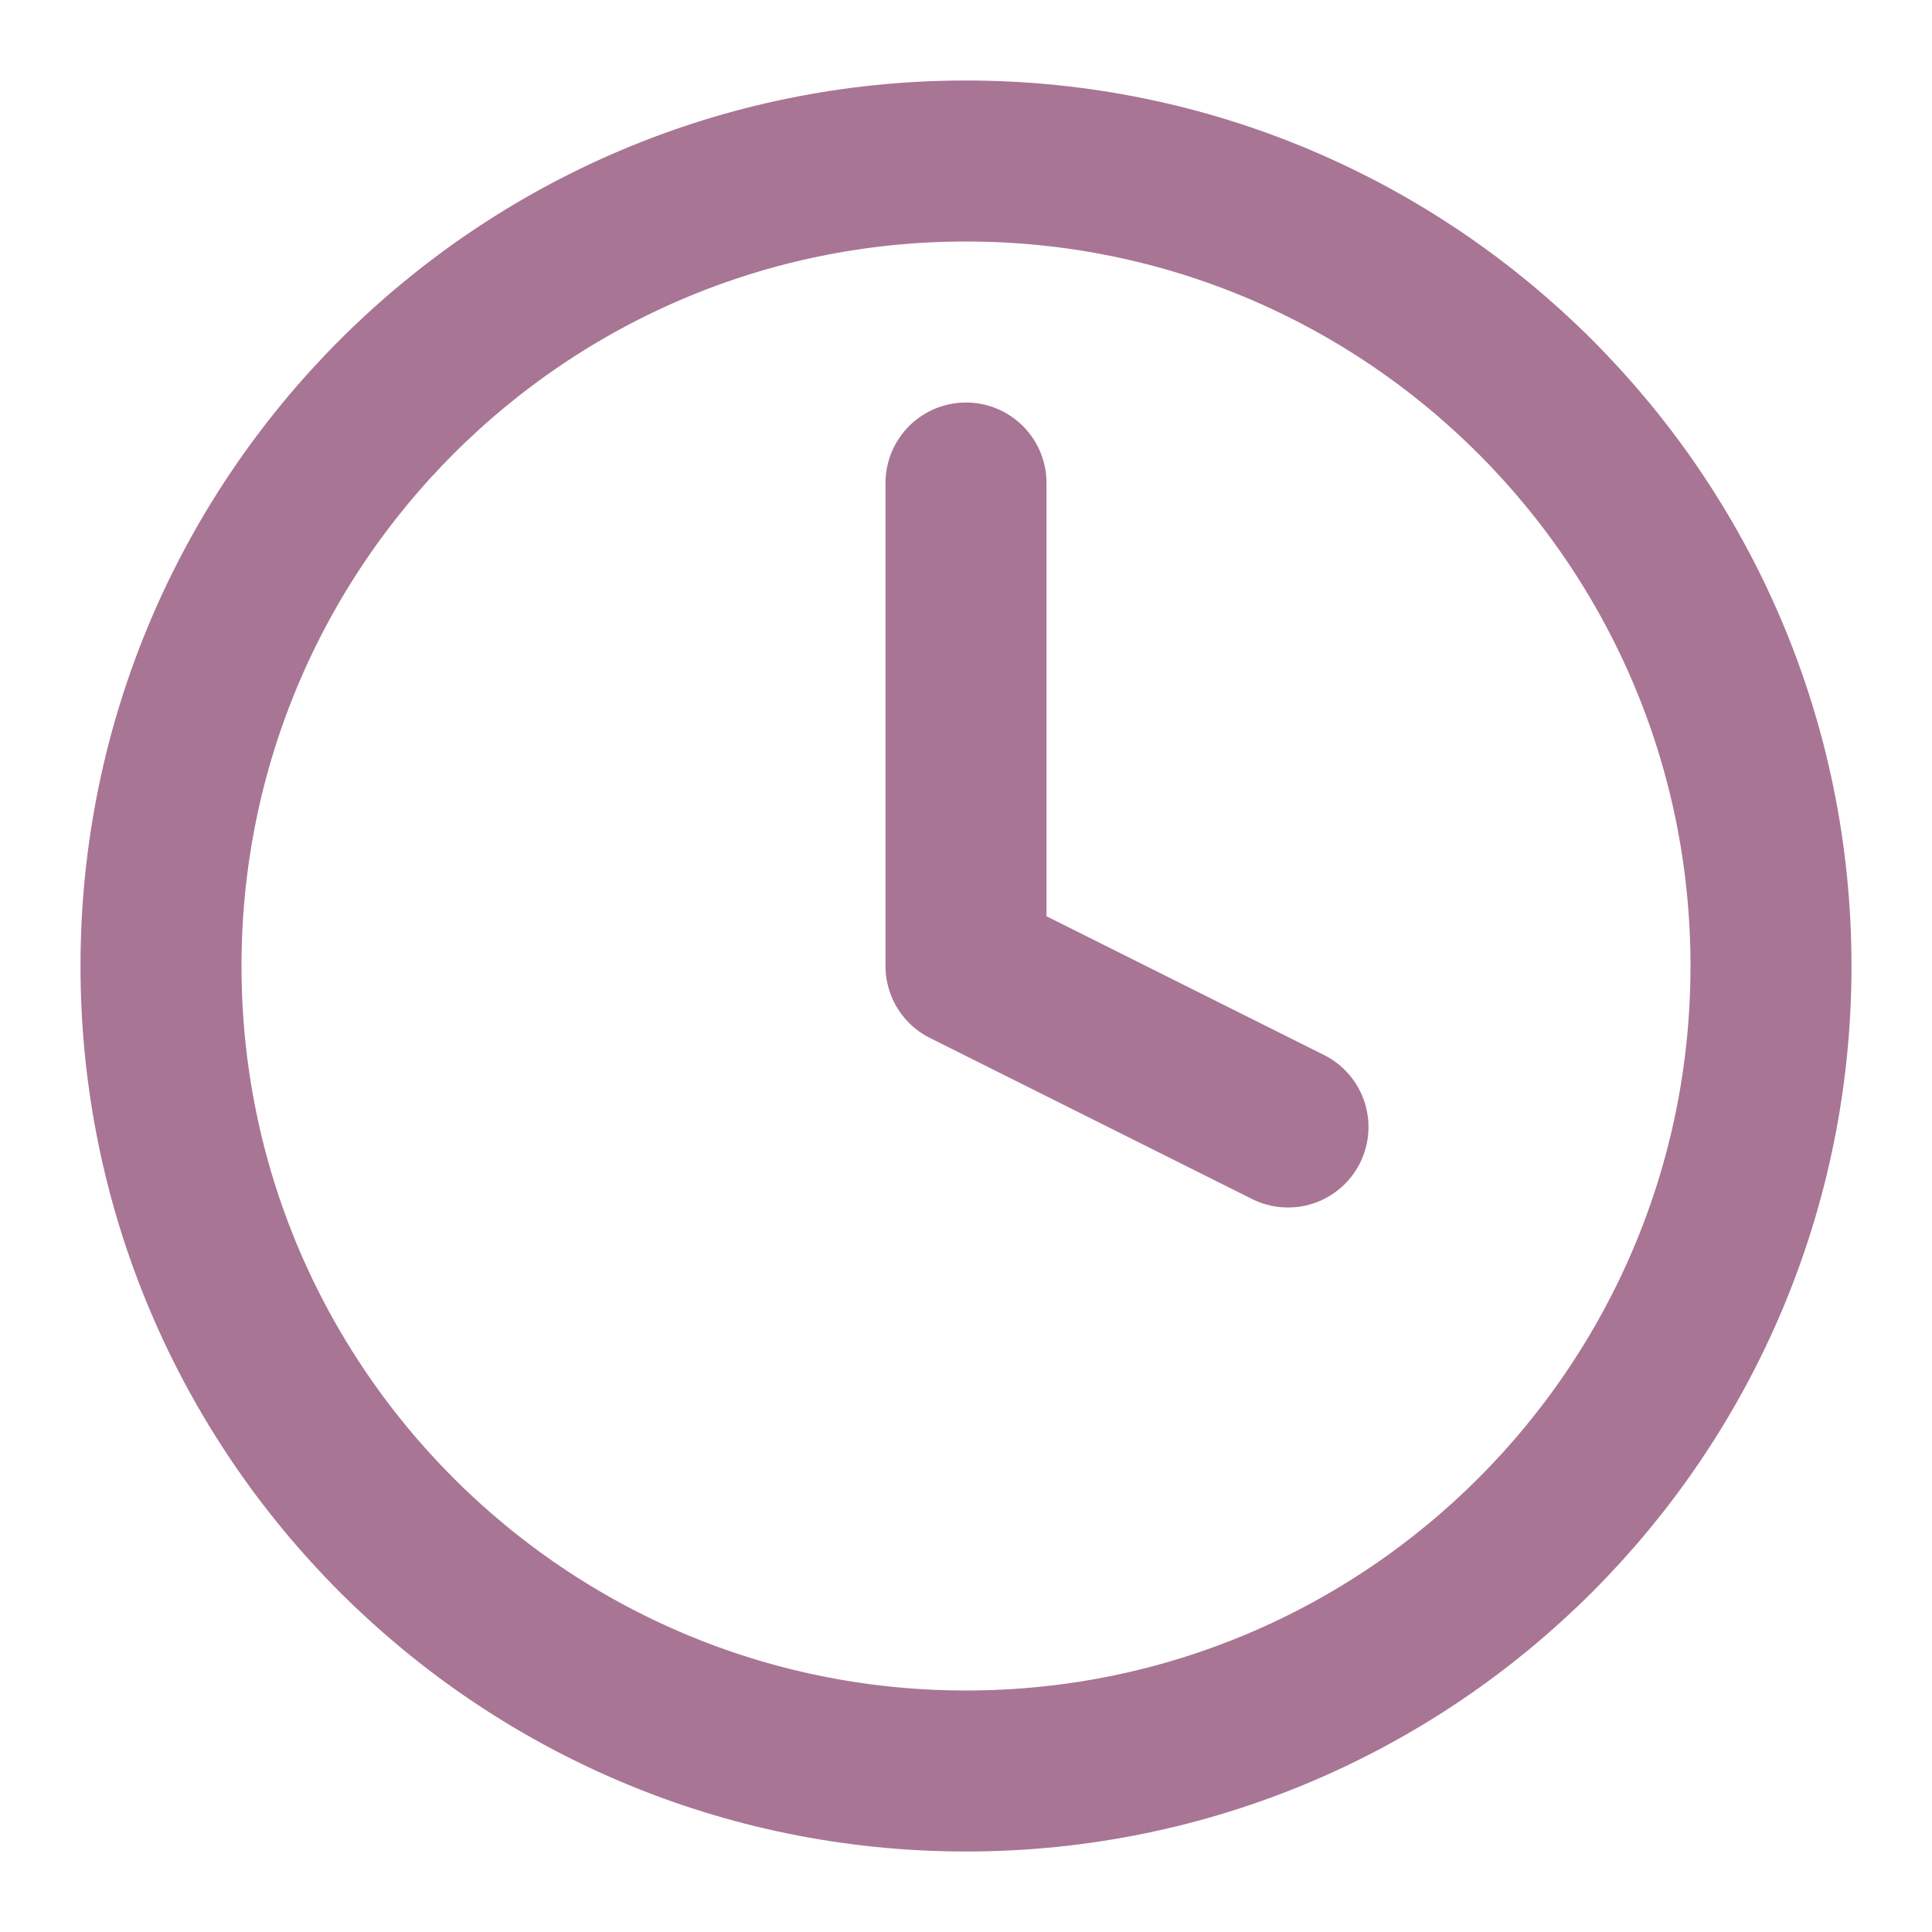
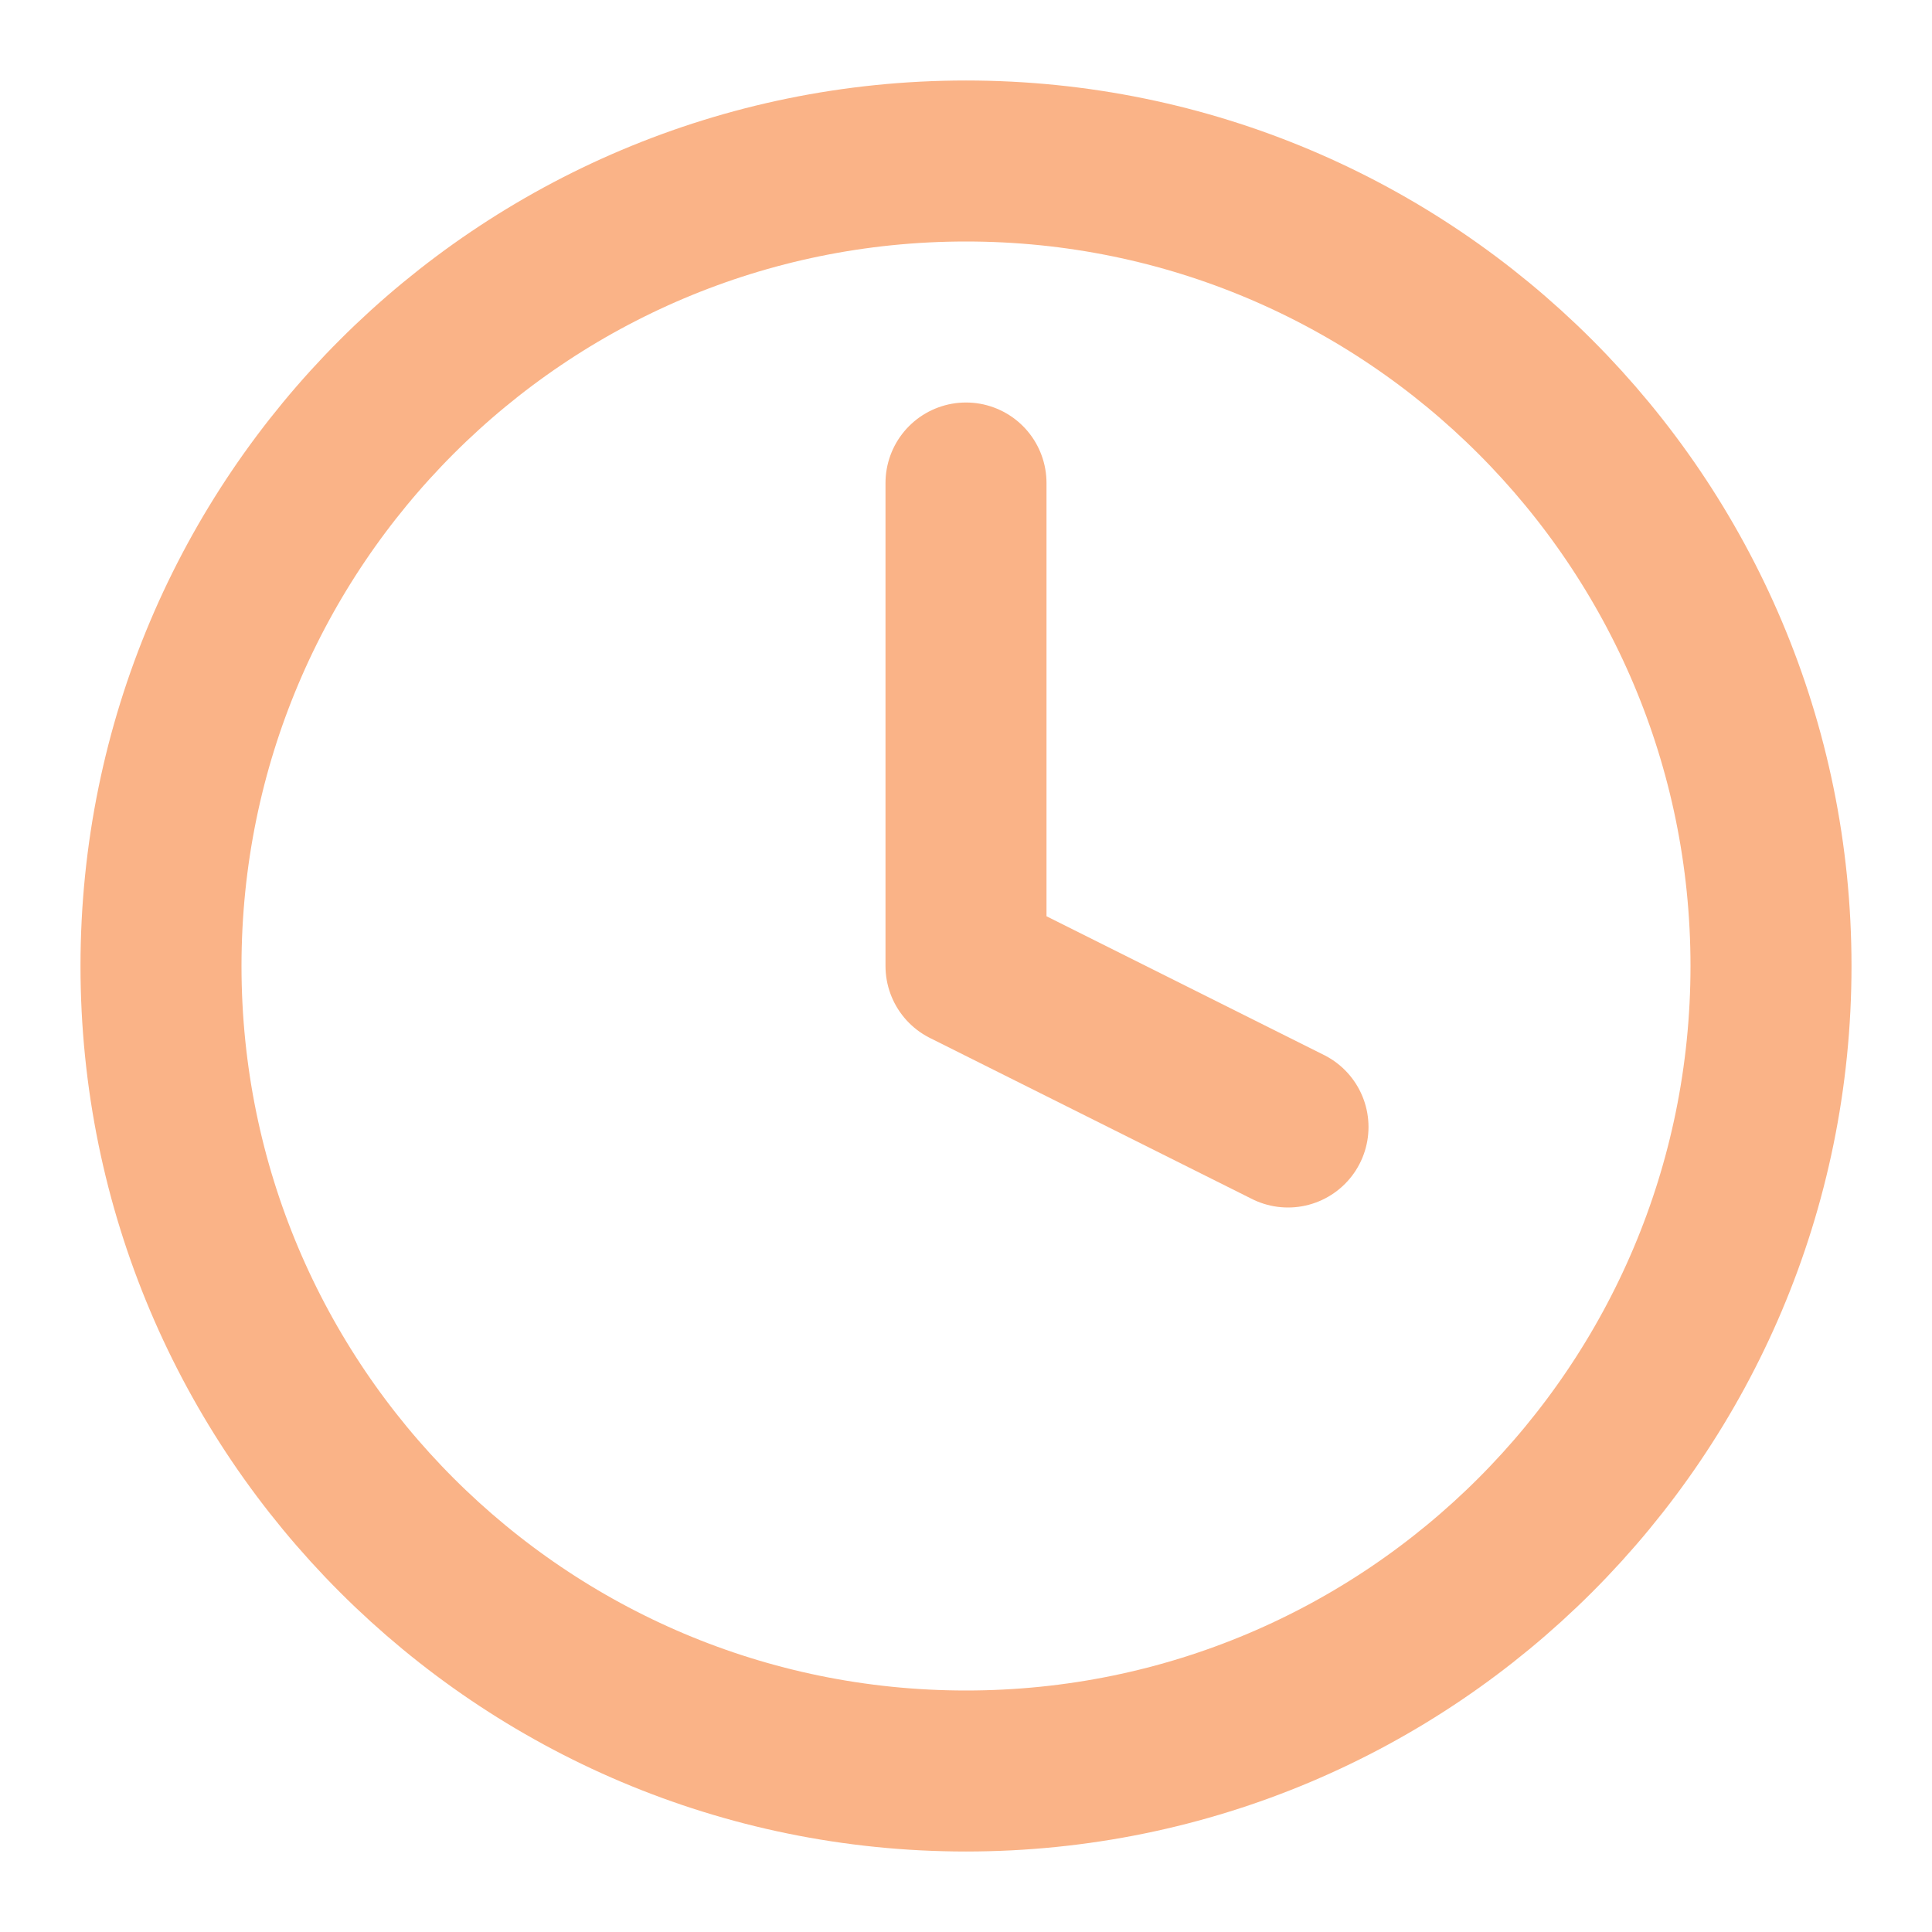
- <svg xmlns="http://www.w3.org/2000/svg" width="20" height="20" viewBox="0 0 24 24" fill="none" stroke="#a97594" stroke-width="2" stroke-linecap="round" stroke-linejoin="round" class="feather feather-clock">
+ <svg xmlns="http://www.w3.org/2000/svg" width="20" height="20" viewBox="0 0 24 24" fill="none" stroke="#fab387" stroke-width="2" stroke-linecap="round" stroke-linejoin="round" class="feather feather-clock">
  <circle cx="12" cy="12" r="10" />
  <polyline points="12 6 12 12 16 14" />
</svg>
